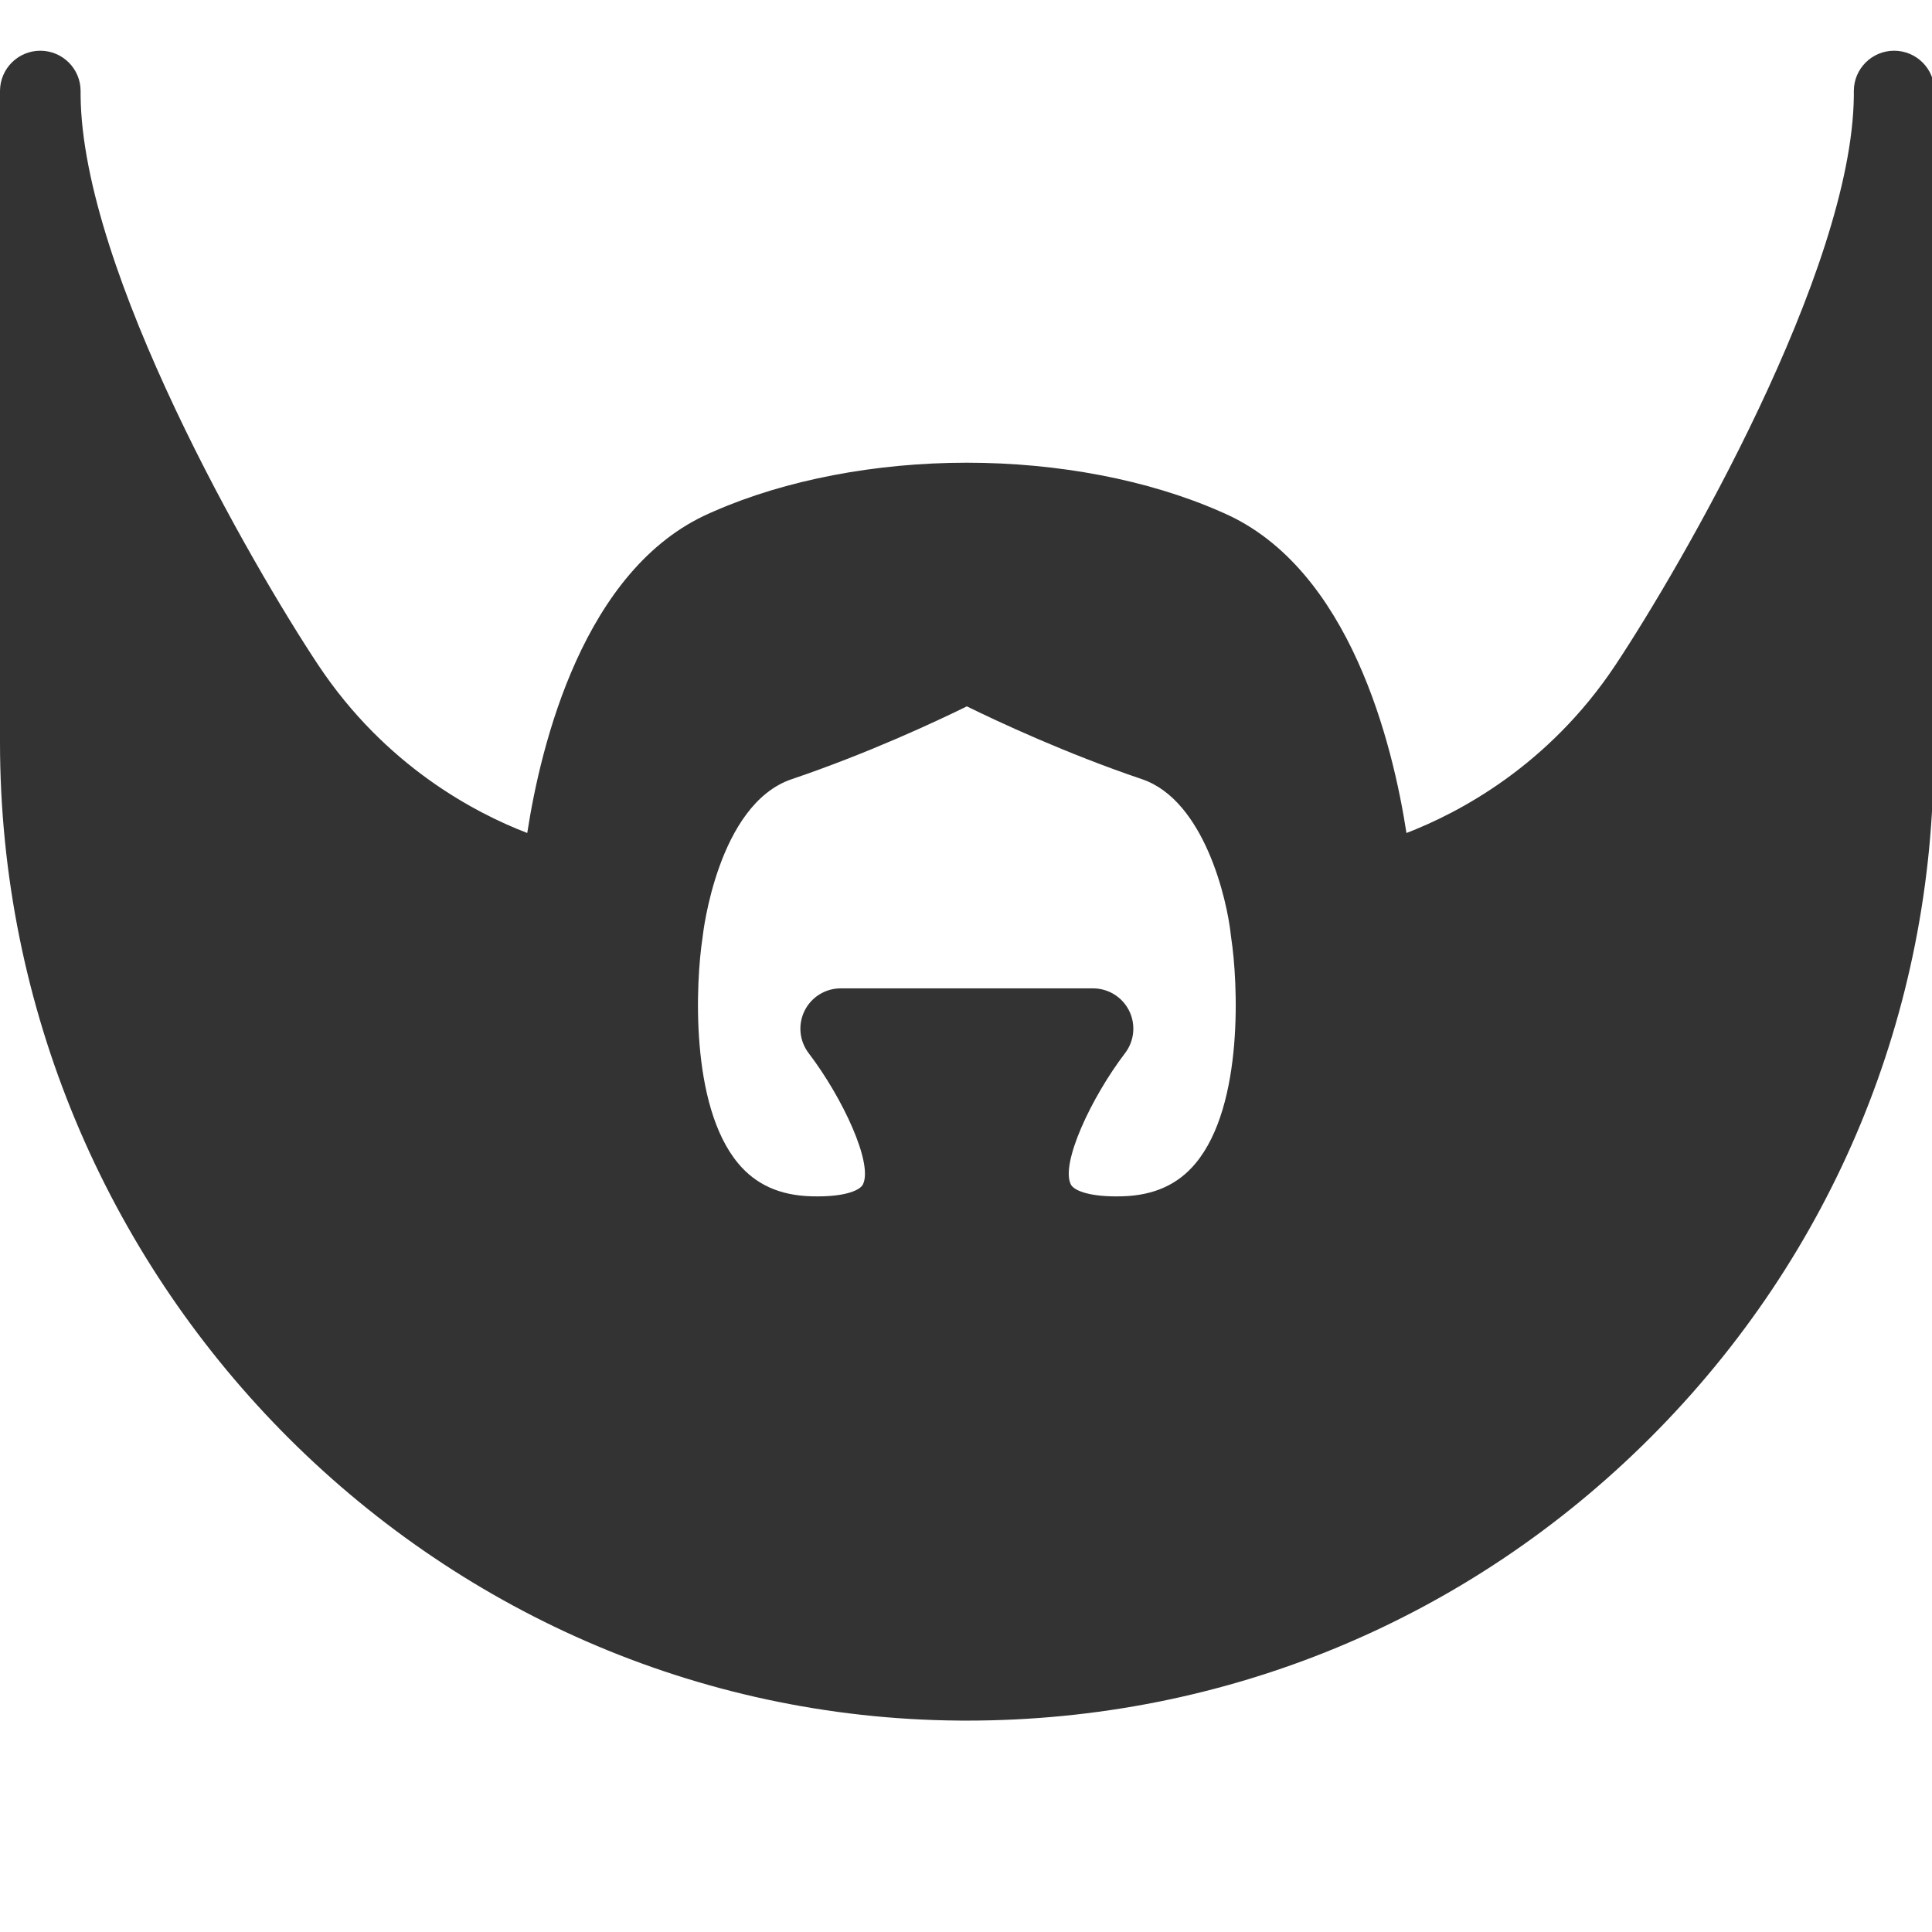
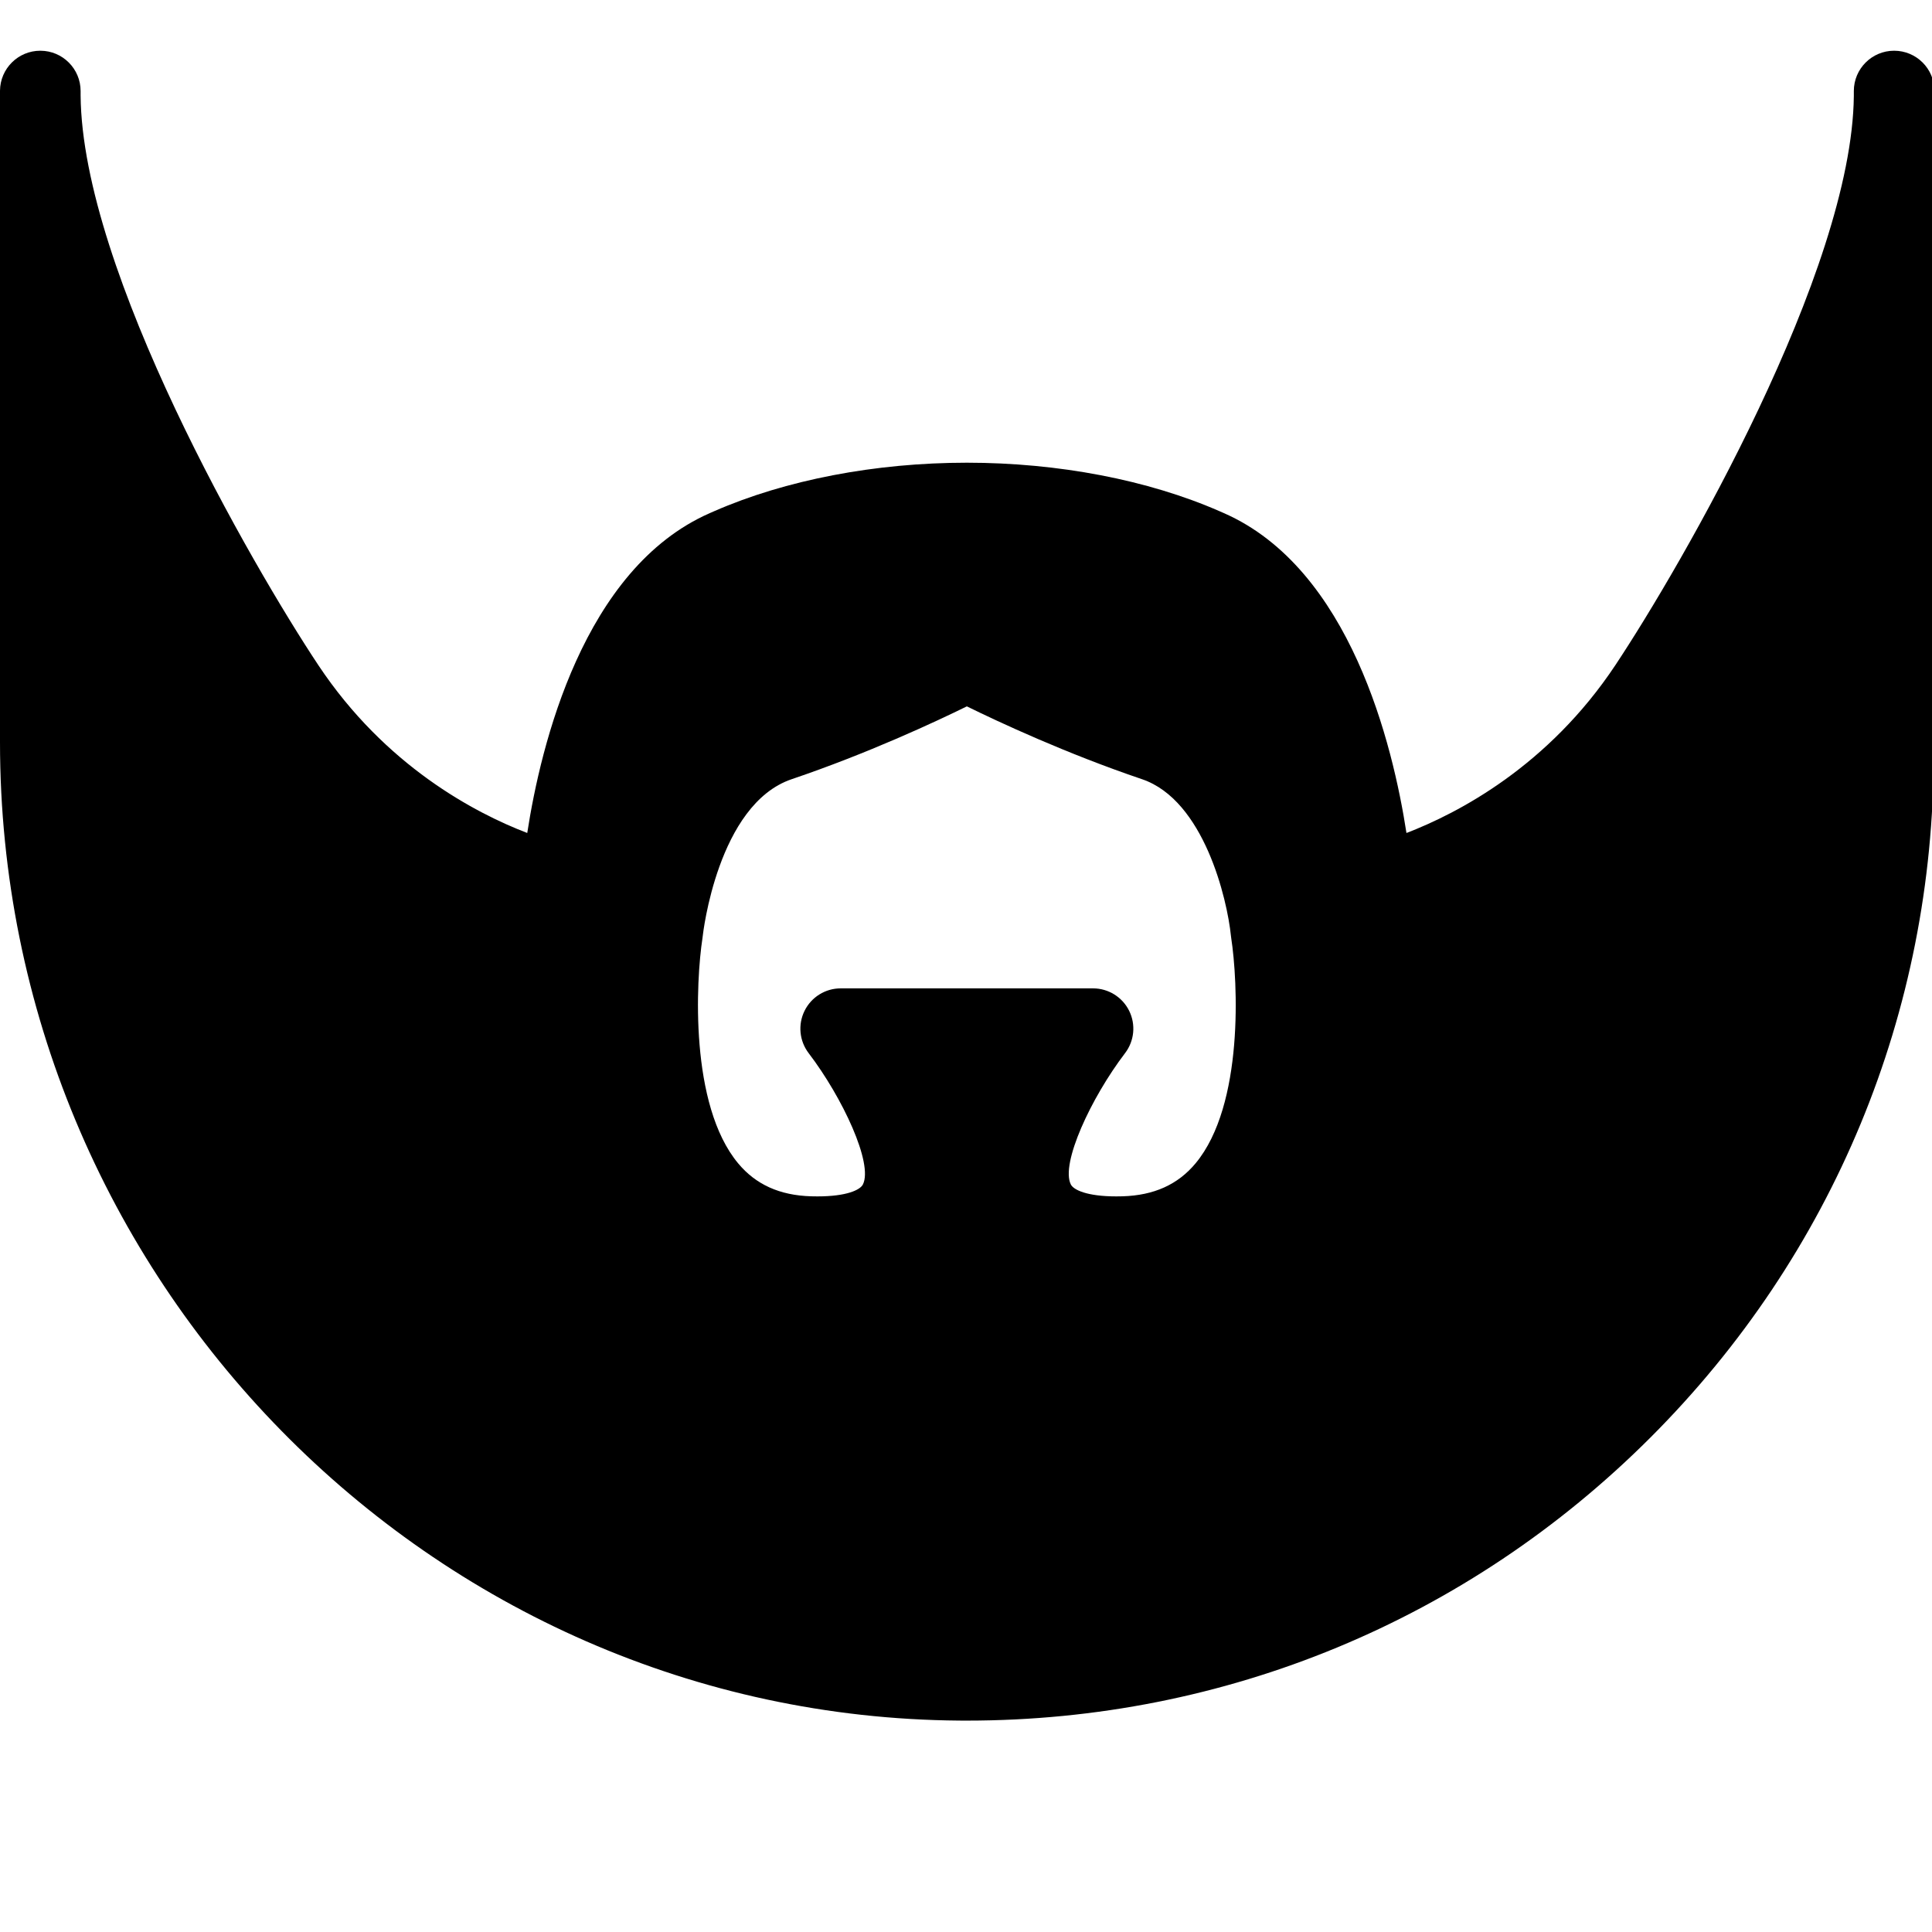
<svg xmlns="http://www.w3.org/2000/svg" version="1.1" viewBox="0 0 500 500">
-   <g id="Layer1" name="Layer 1" opacity="1">
-     <g id="Shape1">
-       <path id="shapePath1" d="M490.203,13.128 C490.192,13.128 490.179,13.128 490.166,13.128 C484.424,13.146 479.778,17.803 479.77,23.545 L479.77,24.834 C479.295,70.156 435.083,146.496 418.084,172.098 C400.702,198.268 377.424,210.416 363.99,215.579 C360.493,192.875 349.491,147.161 316.717,132.783 L315.593,132.29 C297.1,124.201 273.882,119.748 250.223,119.748 C226.561,119.748 203.343,124.201 184.824,132.301 L183.705,132.791 C150.944,147.164 139.947,192.875 136.451,215.577 C123.001,210.414 99.733,198.262 82.356,172.098 C65.375,146.528 21.229,70.203 20.861,24.682 L20.861,23.558 C20.861,17.814 16.217,13.152 10.472,13.128 C10.459,13.128 10.443,13.128 10.43,13.128 C4.707,13.128 0.047,17.746 1.52588e-05,23.478 L1.52588e-05,192.064 C1.52588e-05,330.676 111.399,444.271 248.324,445.286 L250.22,445.293 C250.228,445.293 250.225,445.293 250.233,445.293 C317.063,445.293 379.901,419.267 427.154,372.009 C474.414,324.749 500.438,261.911 500.438,195.084 L500.628,24.94 C500.631,24.45 500.633,23.963 500.628,23.472 C500.586,17.749 495.929,13.128 490.203,13.128 M309.41,301.072 C304.831,306.569 298.651,309.362 290.51,309.602 C289.955,309.617 289.415,309.625 288.886,309.625 L288.88,309.625 C281.337,309.625 277.832,307.954 277.123,306.525 C274.453,301.135 282.335,284.141 291.159,272.558 C293.572,269.406 293.983,265.158 292.229,261.601 C290.471,258.042 286.846,255.789 282.878,255.789 L217.563,255.789 C213.596,255.789 209.977,258.042 208.22,261.596 C206.462,265.15 206.871,269.398 209.276,272.55 C218.11,284.141 225.996,301.135 223.325,306.525 C222.616,307.956 219.109,309.625 211.56,309.625 C211.031,309.625 210.486,309.617 209.93,309.602 C201.789,309.362 195.609,306.572 191.03,301.072 C178.422,285.927 180.097,253.841 181.802,242.766 C181.833,242.566 181.859,242.365 181.88,242.161 C181.914,241.825 185.698,208.15 204.897,201.652 C224.564,194.99 242.061,186.815 250.22,182.807 C258.379,186.812 275.876,194.99 295.543,201.652 C311.611,207.092 317.606,232.756 318.56,242.161 C318.578,242.357 318.607,242.563 318.636,242.758 C320.344,253.841 322.018,285.93 309.41,301.072 Z" style="stroke:none;fill-rule:nonzero;fill:#333333;fill-opacity:1;" />
-     </g>
-   </g>
+   <path id="Beard" d="M490.203,13.128 C490.192,13.128 490.179,13.128 490.166,13.128 C484.424,13.146 479.778,17.803 479.77,23.545 L479.77,24.834 C479.295,70.156 435.083,146.496 418.084,172.098 C400.702,198.268 377.424,210.416 363.99,215.579 C360.493,192.875 349.491,147.161 316.717,132.783 L315.593,132.29 C297.1,124.201 273.882,119.748 250.223,119.748 C226.561,119.748 203.343,124.201 184.824,132.301 L183.705,132.791 C150.944,147.164 139.947,192.875 136.451,215.577 C123.001,210.414 99.733,198.262 82.356,172.098 C65.375,146.528 21.229,70.203 20.861,24.682 L20.861,23.558 C20.861,17.814 16.217,13.152 10.472,13.128 C10.459,13.128 10.443,13.128 10.43,13.128 C4.707,13.128 0.047,17.746 1.52588e-05,23.478 L1.52588e-05,192.064 C1.52588e-05,330.676 111.399,444.271 248.324,445.286 L250.22,445.293 C250.228,445.293 250.225,445.293 250.233,445.293 C317.063,445.293 379.901,419.267 427.154,372.009 C474.414,324.749 500.438,261.911 500.438,195.084 L500.628,24.94 C500.631,24.45 500.633,23.963 500.628,23.472 C500.586,17.749 495.929,13.128 490.203,13.128 M309.41,301.072 C304.831,306.569 298.651,309.362 290.51,309.602 C289.955,309.617 289.415,309.625 288.886,309.625 L288.88,309.625 C281.337,309.625 277.832,307.954 277.123,306.525 C274.453,301.135 282.335,284.141 291.159,272.558 C293.572,269.406 293.983,265.158 292.229,261.601 C290.471,258.042 286.846,255.789 282.878,255.789 L217.563,255.789 C213.596,255.789 209.977,258.042 208.22,261.596 C206.462,265.15 206.871,269.398 209.276,272.55 C218.11,284.141 225.996,301.135 223.325,306.525 C222.616,307.956 219.109,309.625 211.56,309.625 C211.031,309.625 210.486,309.617 209.93,309.602 C201.789,309.362 195.609,306.572 191.03,301.072 C178.422,285.927 180.097,253.841 181.802,242.766 C181.833,242.566 181.859,242.365 181.88,242.161 C181.914,241.825 185.698,208.15 204.897,201.652 C224.564,194.99 242.061,186.815 250.22,182.807 C258.379,186.812 275.876,194.99 295.543,201.652 C311.611,207.092 317.606,232.756 318.56,242.161 C318.578,242.357 318.607,242.563 318.636,242.758 C320.344,253.841 322.018,285.93 309.41,301.072 Z" />
</svg>
